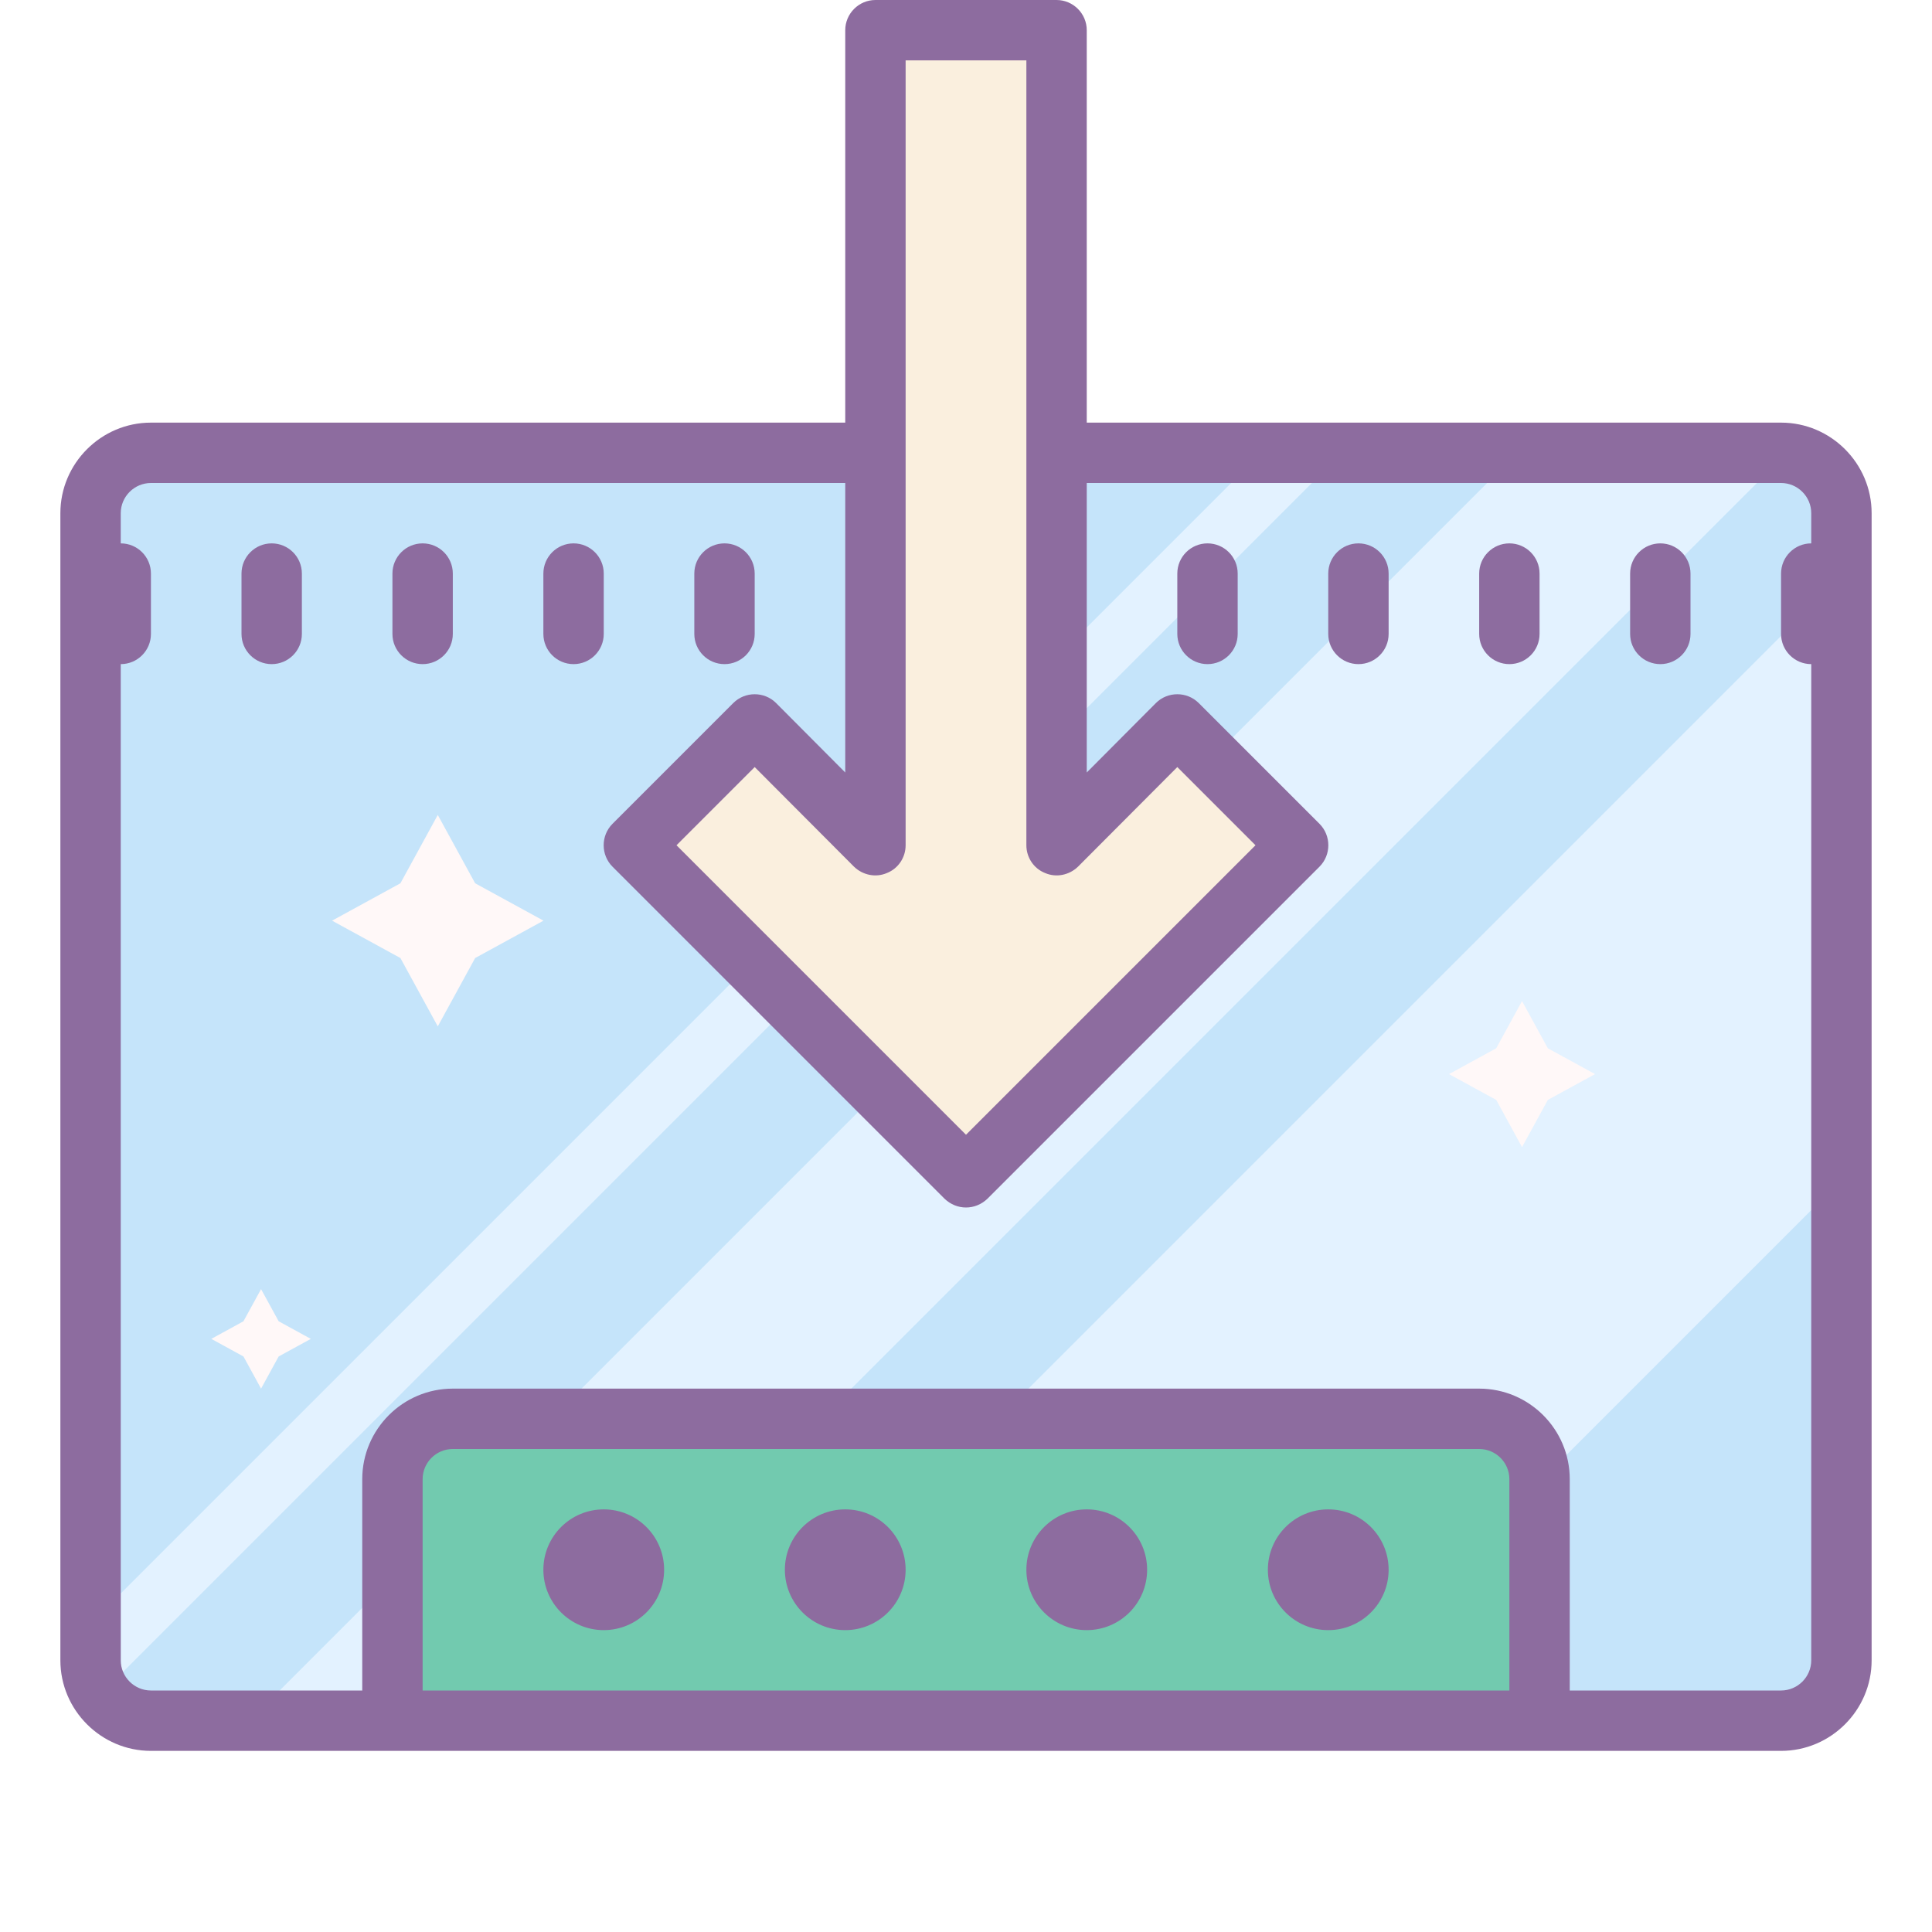
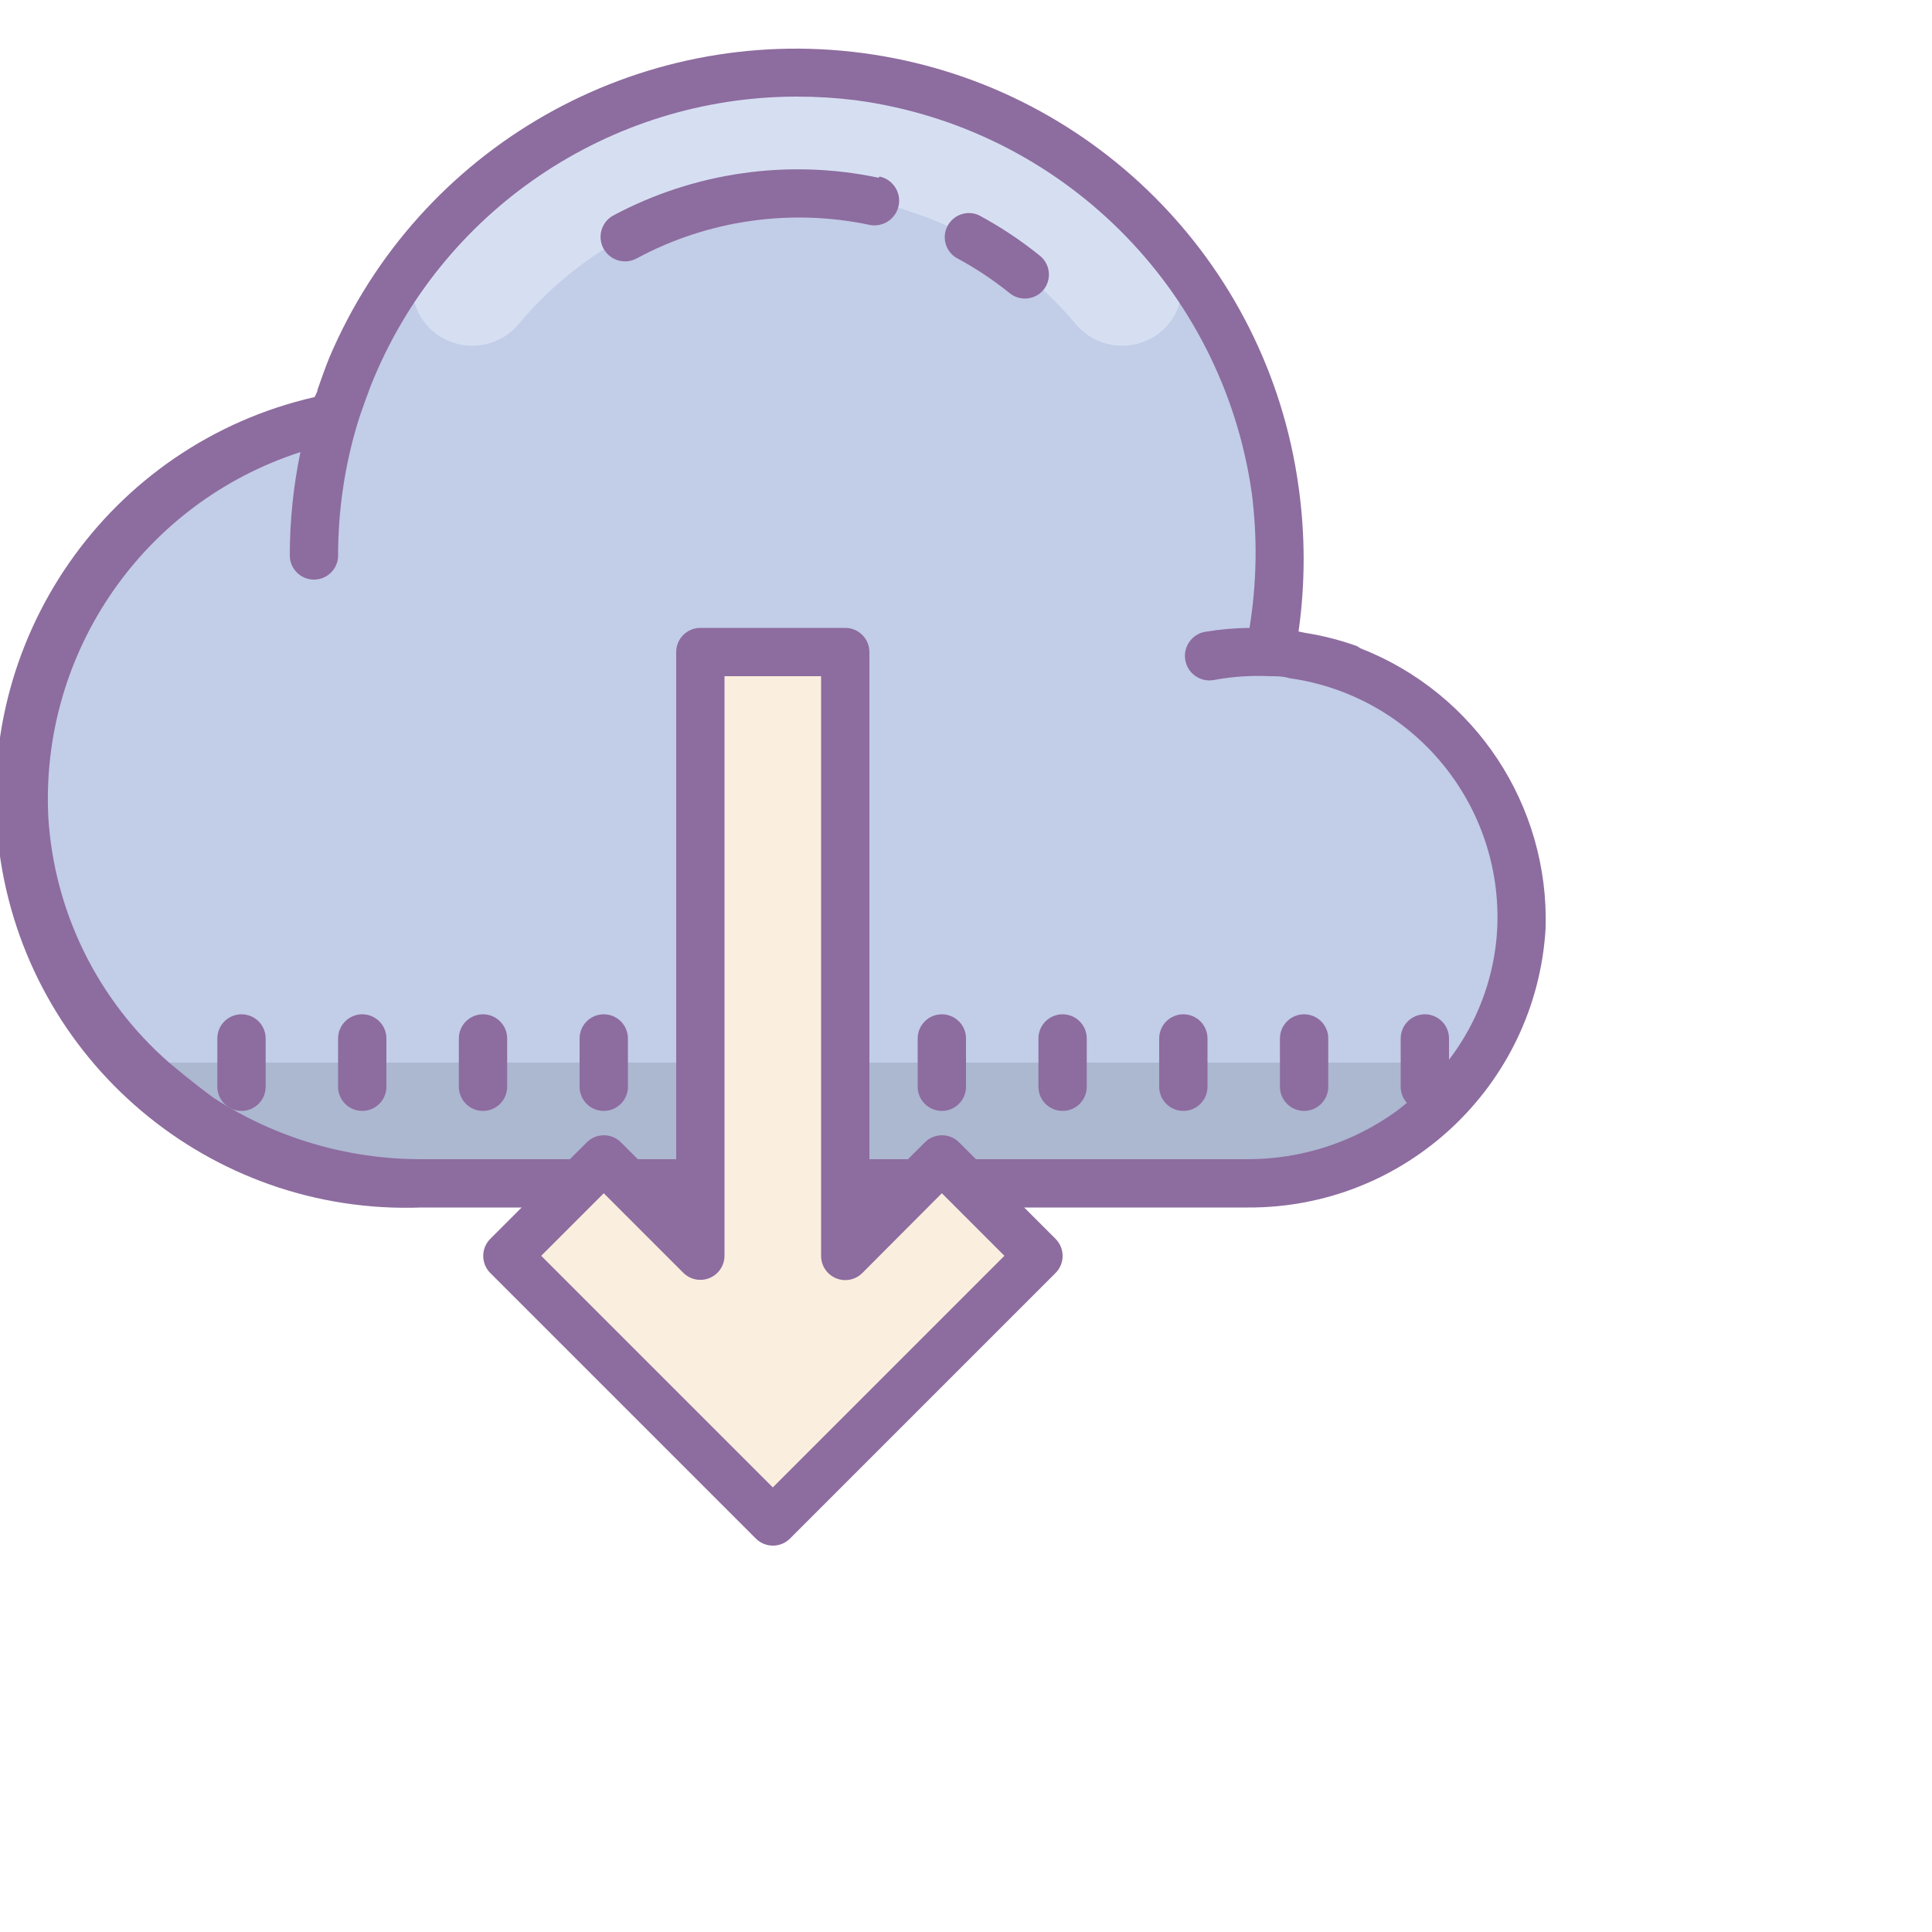
- <svg xmlns="http://www.w3.org/2000/svg" version="1.1" id="Layer_1" x="0px" y="0px" viewBox="0 0 64 64" style="enable-background:new 0 0 64 64;" xml:space="preserve">
-   <g>
-     <rect x="3" y="15" style="fill:#C5E4FA;" width="58" height="42" />
-     <polygon style="fill:#E3F2FF;" points="61,19.067 23.282,56.785 43.302,56.785 61,39.087  " />
-     <polygon style="fill:#E3F2FF;" points="8.479,56.785 17.416,56.785 59.121,15.08 50.184,15.08  " />
-     <polygon style="fill:#E3F2FF;" points="4,55.459 44.379,15.08 41.705,15.08 4,52.785  " />
-     <polygon style="fill:#FFF8F8;" points="14.502,26.996 15.74,29.26 18.004,30.498 15.74,31.736 14.502,34 13.264,31.736 11,30.498    13.264,29.26  " />
-     <polygon style="fill:#FFF8F8;" points="50.419,33.162 51.274,34.726 52.838,35.581 51.274,36.436 50.419,38 49.564,36.436    48,35.581 49.564,34.726  " />
-     <polygon style="fill:#FFF8F8;" points="8.648,42.704 9.231,43.769 10.296,44.352 9.231,44.935 8.648,46 8.065,44.935 7,44.352    8.065,43.769  " />
-     <polygon style="fill:#FAEFDE;" points="35,1 35,28 39,24 43,28 32,39 21,28 25,24 29,28 29,1  " />
-     <rect x="13" y="47" style="fill:#72CAAF;" width="38" height="10" />
-     <g>
-       <path style="fill:#8D6C9F;" d="M59,14H36V1c0-0.55-0.45-1-1-1h-6c-0.55,0-1,0.45-1,1v13H5c-1.65,0-3,1.35-3,3v38    c0,1.65,1.35,3,3,3h8h38h8c1.65,0,3-1.35,3-3V17C62,15.35,60.65,14,59,14z M30,2h4v12v2v12c0,0.4,0.24,0.77,0.62,0.92    c0.37,0.16,0.8,0.07,1.09-0.21l3.29-3.3L41.59,28L32,37.59L22.41,28L25,25.41l3.29,3.3c0.29,0.28,0.72,0.37,1.09,0.21    C29.76,28.77,30,28.4,30,28V16v-2V2z M14,56v-7c0-0.551,0.449-1,1-1h34c0.551,0,1,0.449,1,1v7H14z M60,55c0,0.55-0.45,1-1,1h-7v-7    c0-1.654-1.346-3-3-3H15c-1.654,0-3,1.346-3,3v7H5c-0.55,0-1-0.45-1-1V22c0.552,0,1-0.448,1-1v-2c0-0.552-0.448-1-1-1v-1    c0-0.55,0.45-1,1-1h23v9.59l-2.29-2.3c-0.39-0.39-1.03-0.39-1.42,0l-4,4c-0.39,0.39-0.39,1.03,0,1.42l11,11    C31.49,39.9,31.74,40,32,40s0.51-0.1,0.71-0.29l11-11c0.39-0.39,0.39-1.03,0-1.42l-4-4c-0.39-0.39-1.03-0.39-1.42,0L36,25.59V16    h23c0.55,0,1,0.45,1,1v1c-0.552,0-1,0.448-1,1v2c0,0.552,0.448,1,1,1V55z" />
-       <path style="fill:#8D6C9F;" d="M9,18c-0.552,0-1,0.448-1,1v2c0,0.552,0.448,1,1,1s1-0.448,1-1v-2C10,18.448,9.552,18,9,18z" />
-       <path style="fill:#8D6C9F;" d="M14,18c-0.552,0-1,0.448-1,1v2c0,0.552,0.448,1,1,1s1-0.448,1-1v-2C15,18.448,14.552,18,14,18z" />
-       <path style="fill:#8D6C9F;" d="M20,19c0-0.552-0.448-1-1-1s-1,0.448-1,1v2c0,0.552,0.448,1,1,1s1-0.448,1-1V19z" />
-       <path style="fill:#8D6C9F;" d="M24,22c0.552,0,1-0.448,1-1v-2c0-0.552-0.448-1-1-1s-1,0.448-1,1v2C23,21.552,23.448,22,24,22z" />
-       <path style="fill:#8D6C9F;" d="M40,18c-0.552,0-1,0.448-1,1v2c0,0.552,0.448,1,1,1s1-0.448,1-1v-2C41,18.448,40.552,18,40,18z" />
-       <path style="fill:#8D6C9F;" d="M45,18c-0.552,0-1,0.448-1,1v2c0,0.552,0.448,1,1,1s1-0.448,1-1v-2C46,18.448,45.552,18,45,18z" />
-       <path style="fill:#8D6C9F;" d="M50,18c-0.552,0-1,0.448-1,1v2c0,0.552,0.448,1,1,1s1-0.448,1-1v-2C51,18.448,50.552,18,50,18z" />
-       <path style="fill:#8D6C9F;" d="M55,18c-0.552,0-1,0.448-1,1v2c0,0.552,0.448,1,1,1s1-0.448,1-1v-2C56,18.448,55.552,18,55,18z" />
-       <circle style="fill:#8D6C9F;" cx="20" cy="52" r="2" />
-       <circle style="fill:#8D6C9F;" cx="28" cy="52" r="2" />
-       <circle style="fill:#8D6C9F;" cx="36" cy="52" r="2" />
-       <circle style="fill:#8D6C9F;" cx="44" cy="52" r="2" />
-     </g>
-   </g>
+ <svg xmlns="http://www.w3.org/2000/svg" id="Layer_1" data-name="Layer 1" viewBox="0 0 80 80">
+   <path d="M52.59,27a20,20,0,0,0-38.76-9.71A16,16,0,0,0,17,49H52a11,11,0,0,0,.59-22Z" style="fill:#c2cde7;" />
+   <path d="M17.79,13.59a2.51,2.51,0,0,0,3.72-.21,15,15,0,0,1,23,0,2.51,2.51,0,0,0,3.72.21h0a2.52,2.52,0,0,0,.12-3.41,20,20,0,0,0-30.68,0,2.52,2.52,0,0,0,.12,3.41Z" style="fill:#d6dff2;" />
+   <polygon points="6 44 61 44 55 49 13 49 6 44" style="fill:#acb7d0;" />
+   <path d="M10,42a1,1,0,0,0-1,1v2a1,1,0,0,0,2,0V43A1,1,0,0,0,10,42Z" style="fill:#8d6c9f;" />
+   <path d="M15,42a1,1,0,0,0-1,1v2a1,1,0,0,0,2,0V43A1,1,0,0,0,15,42Z" style="fill:#8d6c9f;" />
+   <path d="M20,42a1,1,0,0,0-1,1v2a1,1,0,0,0,2,0V43A1,1,0,0,0,20,42Z" style="fill:#8d6c9f;" />
+   <path d="M25,42a1,1,0,0,0-1,1v2a1,1,0,0,0,2,0V43A1,1,0,0,0,25,42Z" style="fill:#8d6c9f;" />
+   <path d="M39,42a1,1,0,0,0-1,1v2a1,1,0,0,0,2,0V43A1,1,0,0,0,39,42Z" style="fill:#8d6c9f;" />
+   <path d="M44,42a1,1,0,0,0-1,1v2a1,1,0,0,0,2,0V43A1,1,0,0,0,44,42Z" style="fill:#8d6c9f;" />
+   <path d="M49,42a1,1,0,0,0-1,1v2a1,1,0,0,0,2,0V43A1,1,0,0,0,49,42Z" style="fill:#8d6c9f;" />
+   <path d="M54,42a1,1,0,0,0-1,1v2a1,1,0,0,0,2,0V43A1,1,0,0,0,54,42Z" style="fill:#8d6c9f;" />
+   <path d="M59,42a1,1,0,0,0-1,1v2a1,1,0,0,0,2,0V43A1,1,0,0,0,59,42Z" style="fill:#8d6c9f;" />
+   <path d="M56.32,26.84a1,1,0,0,0-.14-.09,11.88,11.88,0,0,0-2.11-.54l-.3-.06a21.43,21.43,0,0,0,0-6,21,21,0,0,0-40.13-5.35l0,0c-.18.44-.33.88-.49,1.33,0,.1-.08.2-.12.31A17,17,0,0,0,17.45,50h34.2A12.29,12.29,0,0,0,64,38.45,12.06,12.06,0,0,0,56.32,26.84ZM59,45a13.05,13.05,0,0,1-1.16,1,10.49,10.49,0,0,1-6.19,2H17.45a15.75,15.75,0,0,1-8.59-2.53C8.09,44.92,7,44,7,44A14.71,14.71,0,0,1,2,33.84,15.1,15.1,0,0,1,12.44,18.72,21.07,21.07,0,0,0,12,23a1,1,0,0,0,2,0,18.94,18.94,0,0,1,.78-5.39h0c.11-.37.24-.73.37-1.09.07-.18.13-.36.2-.54A19,19,0,0,1,33,4a19.56,19.56,0,0,1,2.43.15A19.13,19.13,0,0,1,51.83,20.39,19.4,19.4,0,0,1,51.74,26a12,12,0,0,0-1.83.16,1,1,0,1,0,.34,2A10.09,10.09,0,0,1,52.59,28c.27,0,.53,0,.79.08l.32.05A10,10,0,0,1,62,38.38,9.77,9.77,0,0,1,59,45Z" style="fill:#8d6c9f;" />
+   <path d="M43.21,12a1,1,0,0,0-.15-1.41,16.15,16.15,0,0,0-2.53-1.68,1,1,0,0,0-.94,1.76,14.14,14.14,0,0,1,2.22,1.47A1,1,0,0,0,43.21,12Z" style="fill:#8d6c9f;" />
+   <path d="M36.38,7.36a16.22,16.22,0,0,0-11,1.57,1,1,0,0,0,1,1.76A14.19,14.19,0,0,1,36,9.31a1,1,0,1,0,.42-2Z" style="fill:#8d6c9f;" />
+   <polygon points="35 27 35 52 39 48 43 52 32 63 21 52 25 48 29 52 29 27 35 27" style="fill:#faefde;" />
+   <path d="M32.71,63.71l11-11a1,1,0,0,0,0-1.41l-4-4a1,1,0,0,0-1.41,0L36,49.59V27a1,1,0,0,0-1-1H29a1,1,0,0,0-1,1V49.59l-2.29-2.29a1,1,0,0,0-1.41,0l-4,4a1,1,0,0,0,0,1.41l11,11A1,1,0,0,0,32.71,63.71ZM22.41,52,25,49.41l3.29,3.29A1,1,0,0,0,30,52V28h4V52a1,1,0,0,0,1.71.71L39,49.41,41.59,52,32,61.59Z" style="fill:#8d6c9f;" />
</svg>
